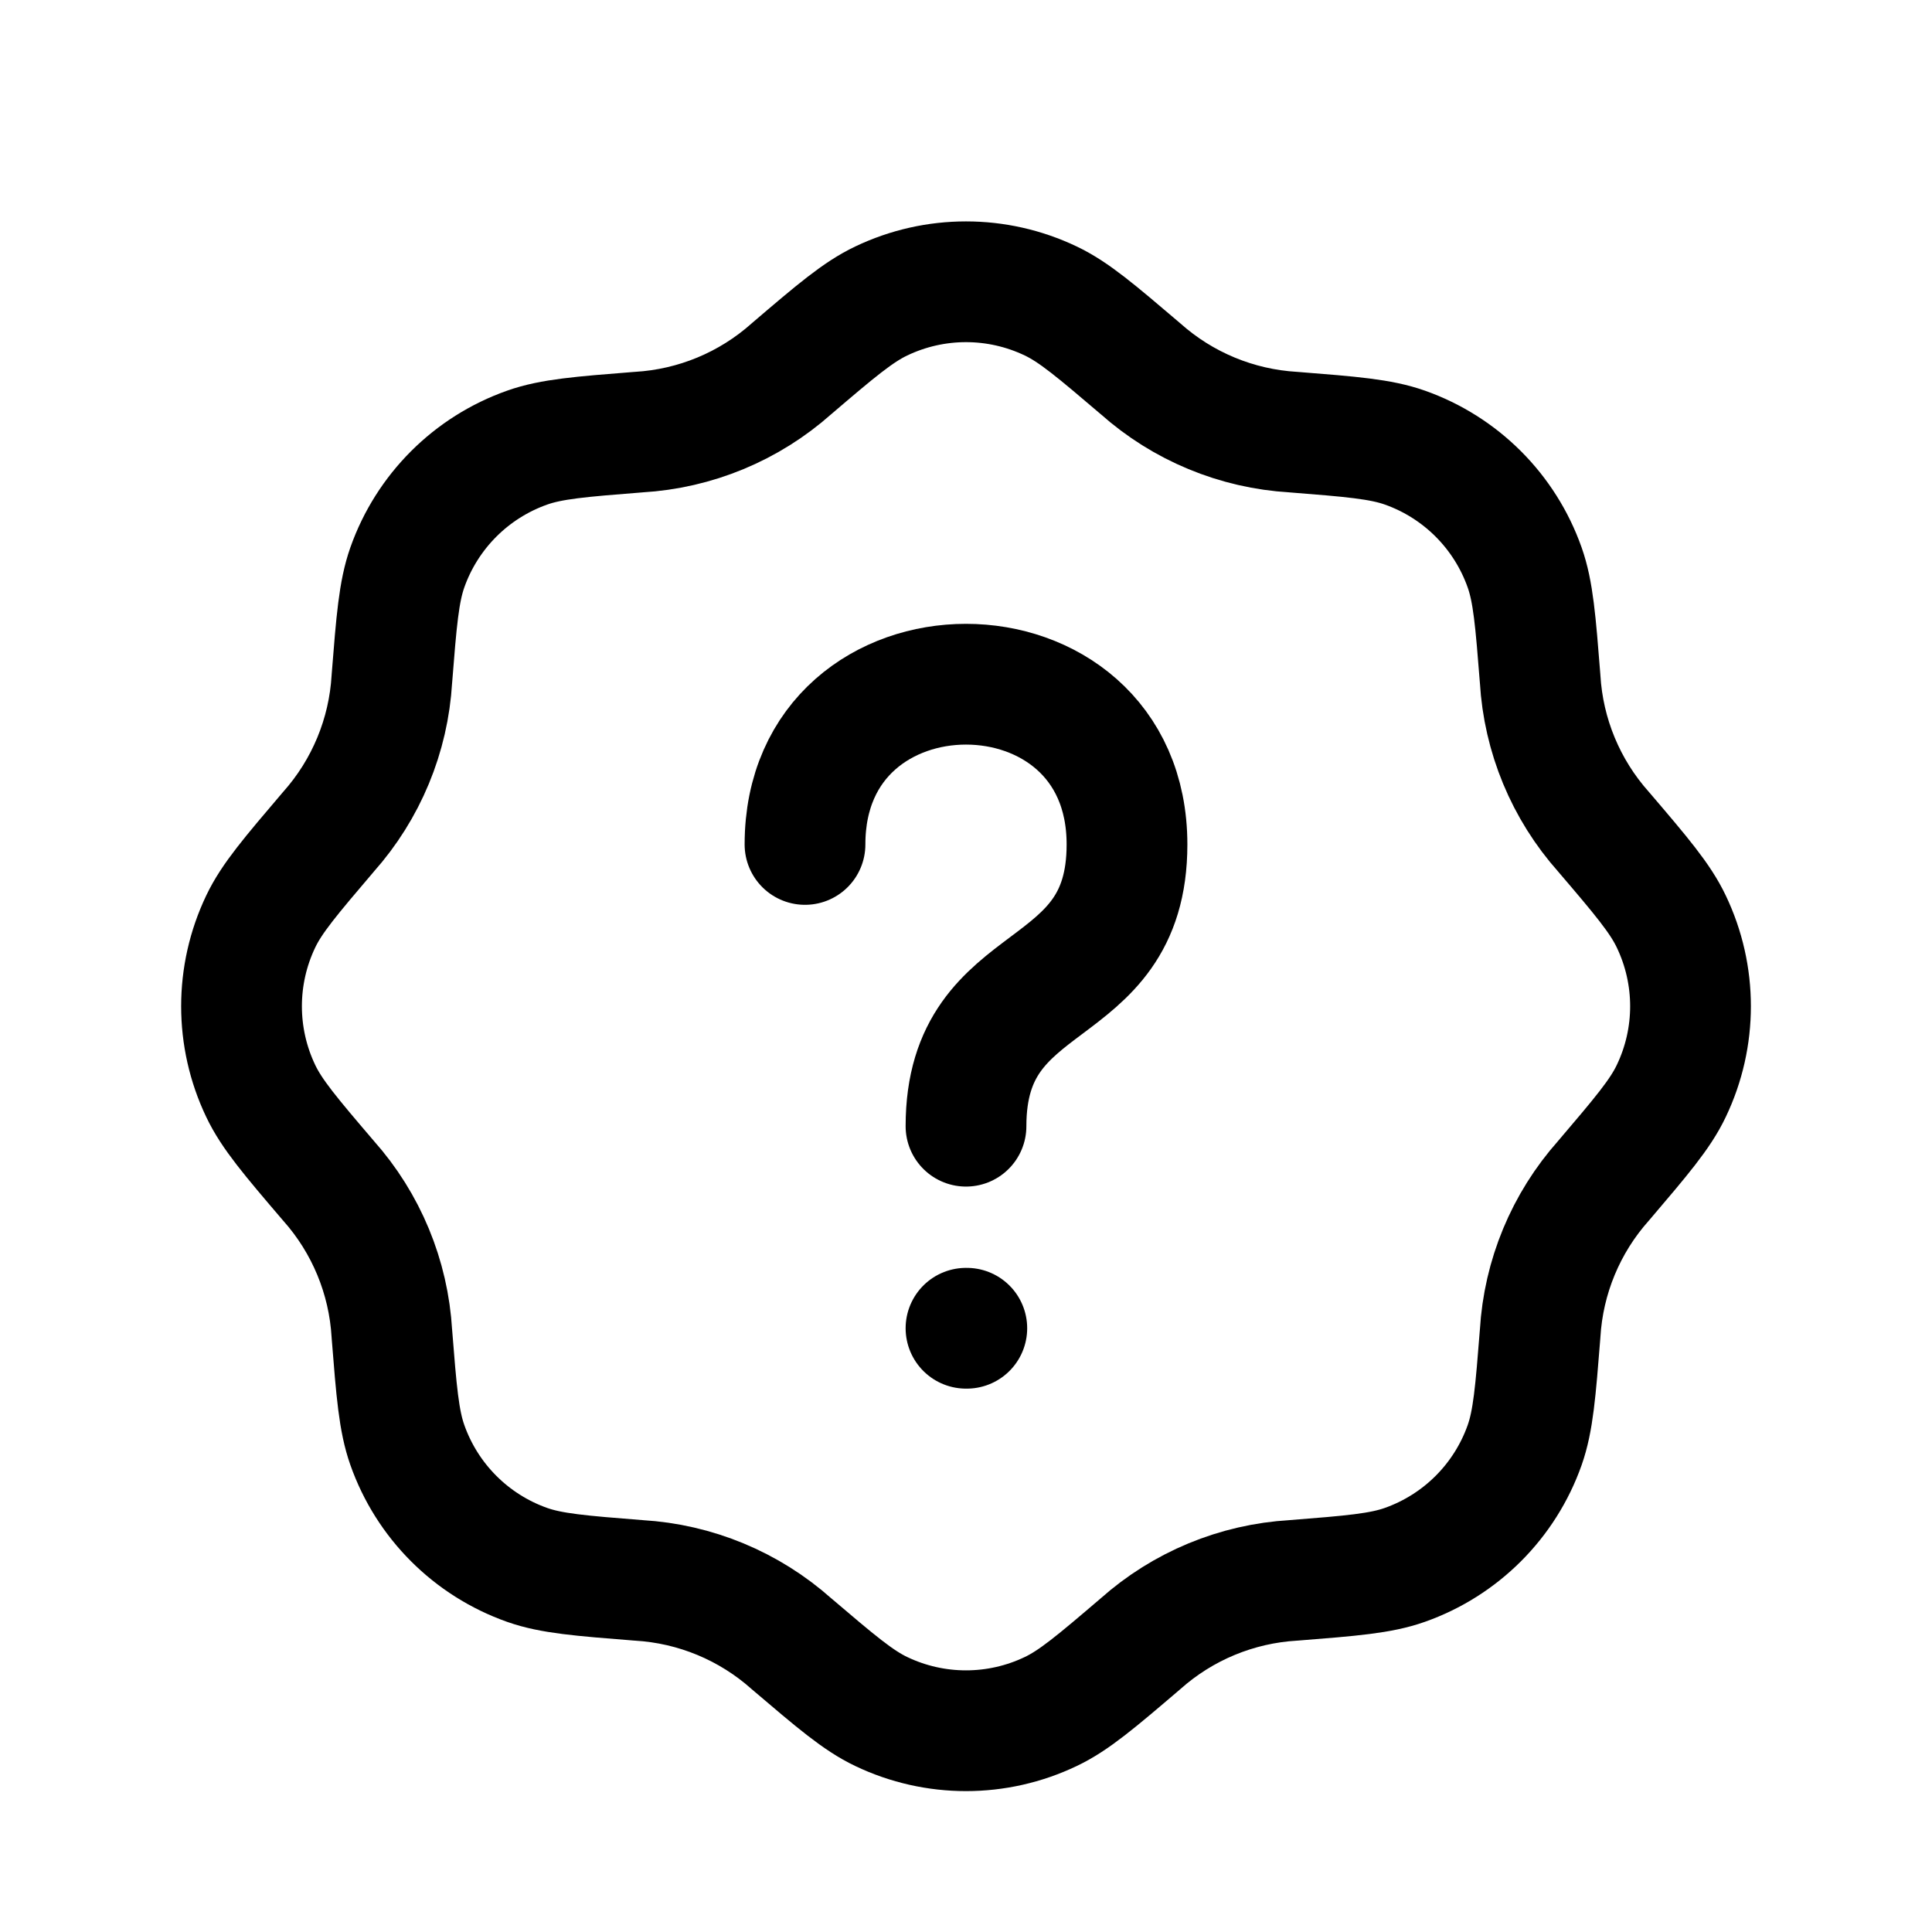
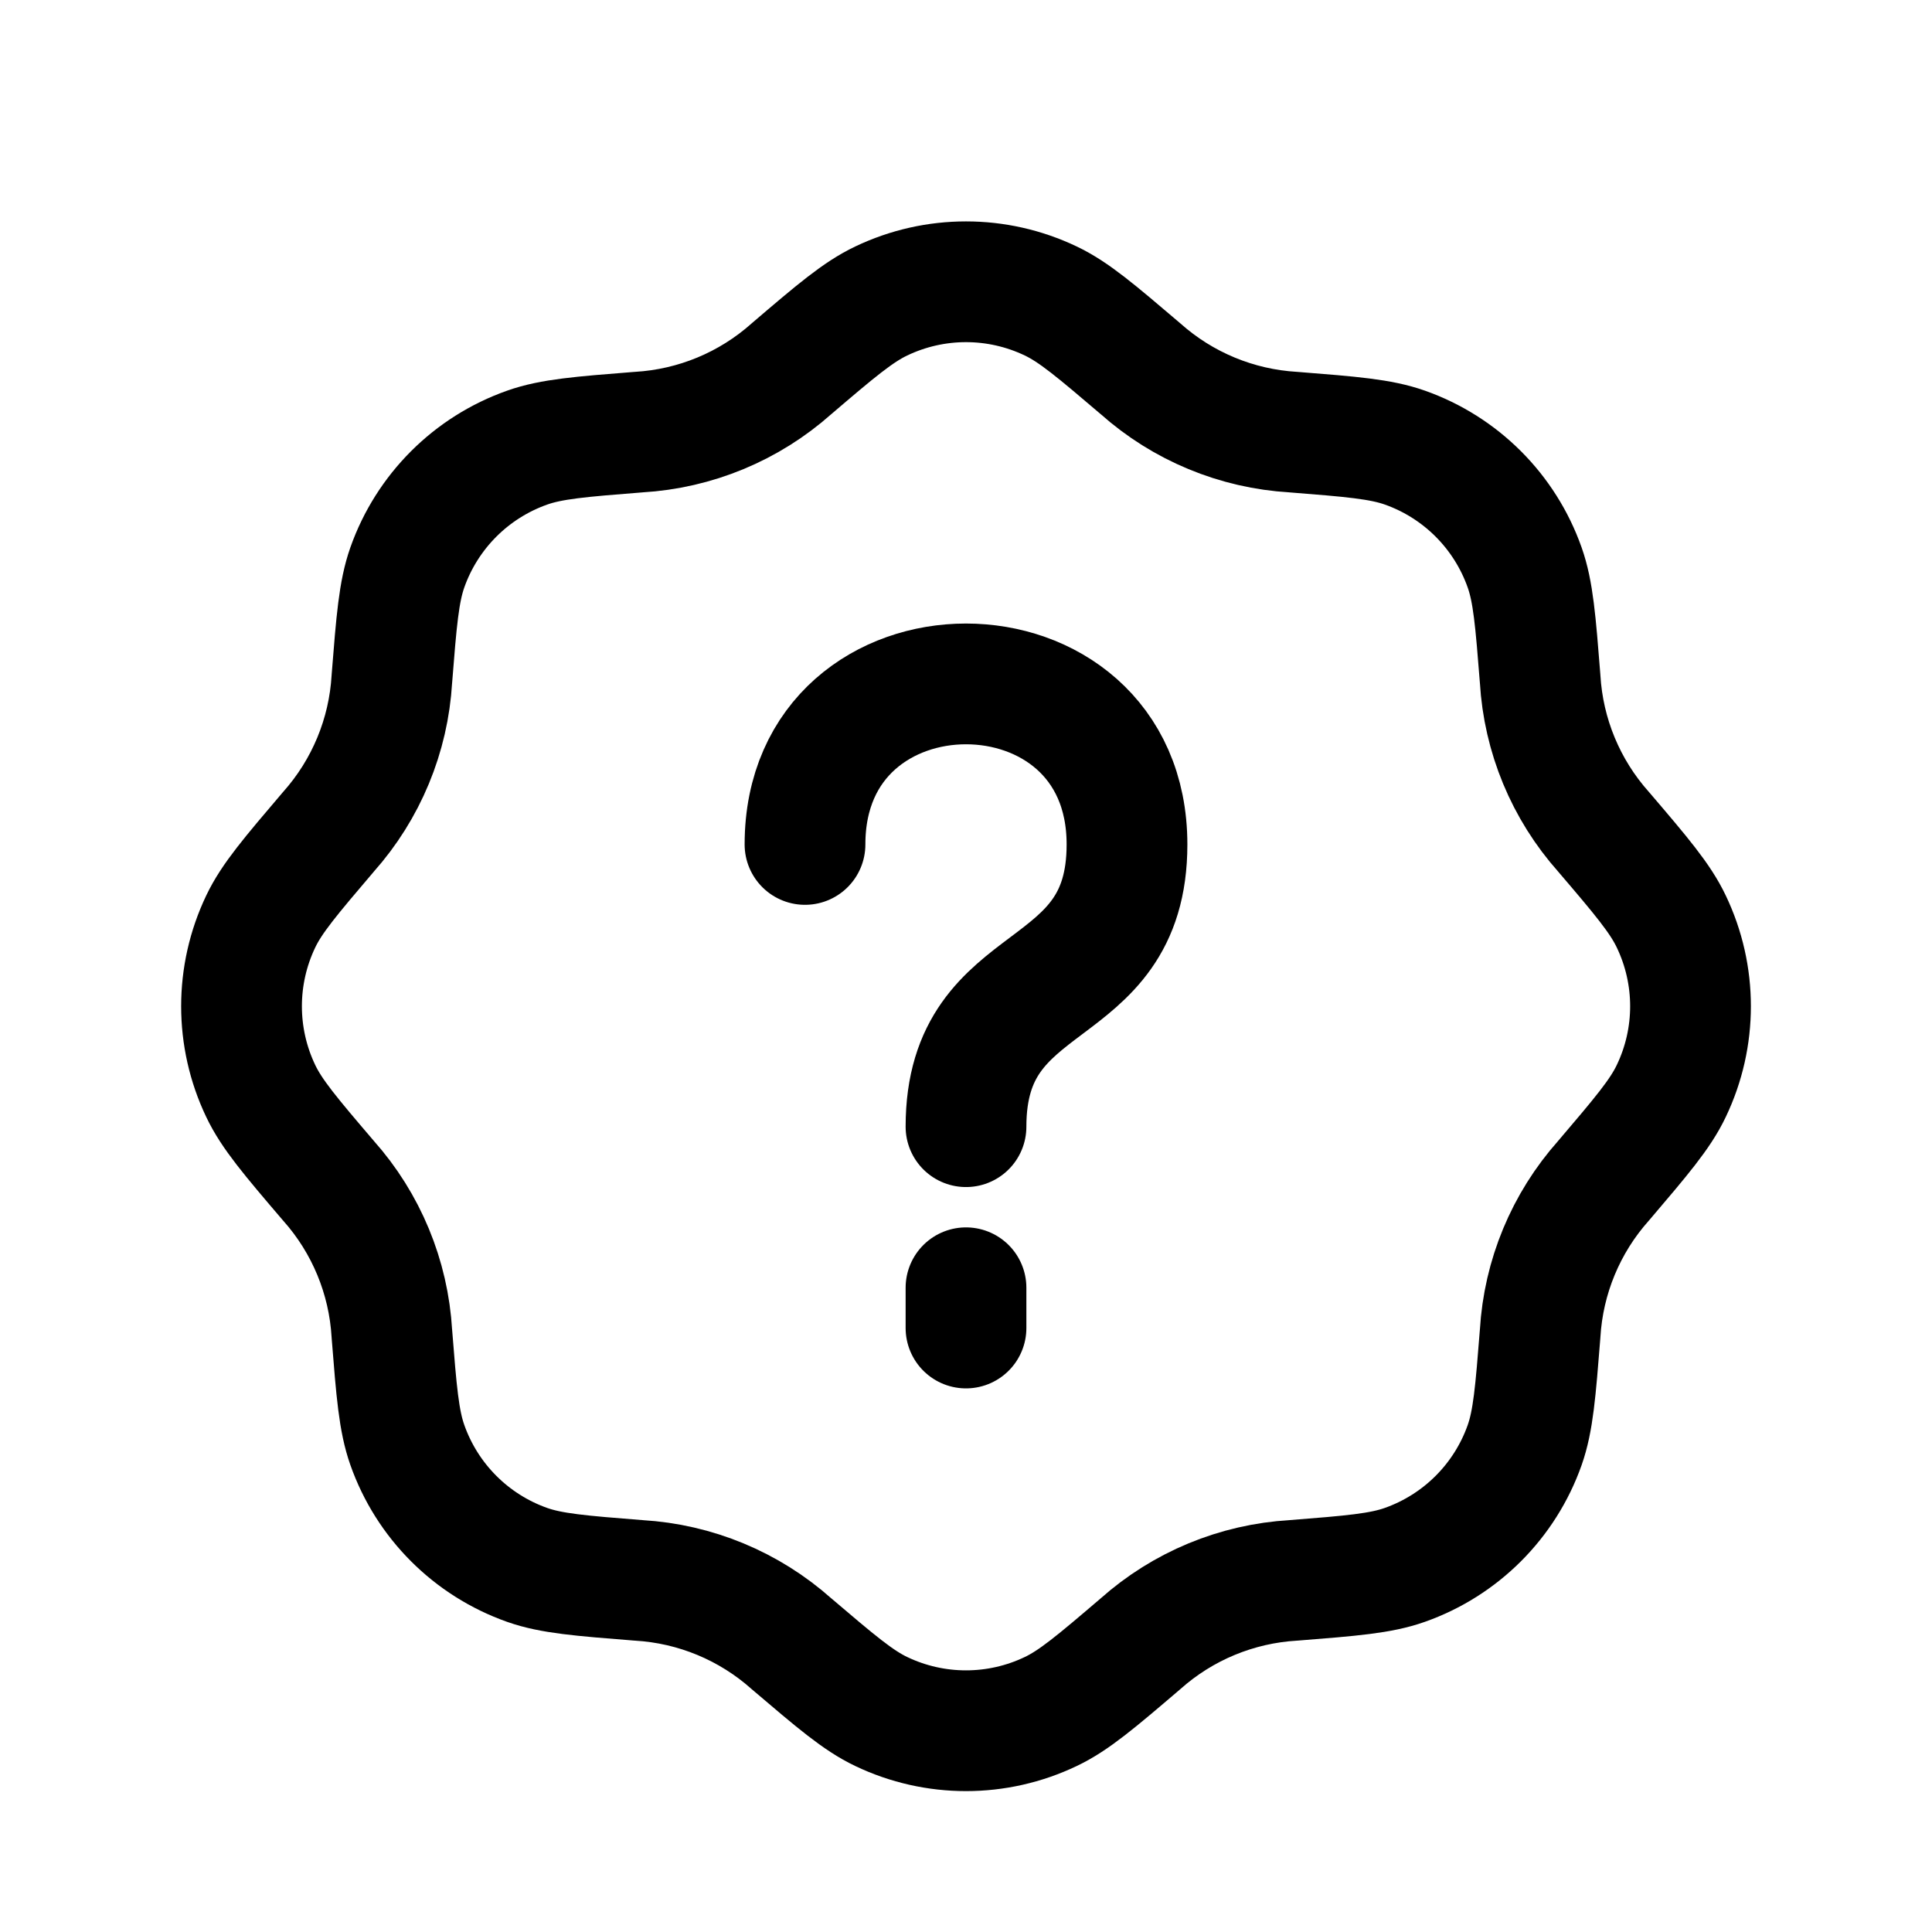
<svg xmlns="http://www.w3.org/2000/svg" width="24" height="24" fill="none" viewBox="0 0 24 24" stroke-width="1.5" stroke-linecap="round" stroke-linejoin="round" stroke="currentColor">
-   <path d="M12 13.99c0-2 2-1.5 2-3.5 0-2.654-4-2.654-4 0m2 6.01h.01" />
  <path d="M9.833 4.58c.55-.47.826-.704 1.114-.841a2.442 2.442 0 0 1 2.106 0c.288.137.563.372 1.114.841a3.132 3.132 0 0 0 1.9.788c.722.057 1.083.086 1.384.192a2.442 2.442 0 0 1 1.489 1.49c.106.3.135.66.192 1.382a3.13 3.13 0 0 0 .788 1.901c.47.55.704.826.841 1.114.319.666.319 1.44 0 2.106-.137.288-.372.563-.841 1.114a3.13 3.13 0 0 0-.788 1.9c-.057.722-.086 1.083-.192 1.384a2.442 2.442 0 0 1-1.49 1.489c-.3.106-.66.135-1.382.192a3.131 3.131 0 0 0-1.901.788c-.55.47-.826.704-1.114.841a2.441 2.441 0 0 1-2.106 0c-.288-.137-.563-.372-1.114-.841a3.13 3.13 0 0 0-1.9-.788c-.722-.057-1.083-.086-1.384-.192a2.442 2.442 0 0 1-1.489-1.49c-.106-.3-.135-.66-.192-1.382a3.132 3.132 0 0 0-.788-1.901c-.47-.55-.704-.826-.841-1.114a2.442 2.442 0 0 1 0-2.106c.137-.288.372-.563.841-1.114a3.131 3.131 0 0 0 .788-1.9c.057-.722.086-1.083.192-1.384A2.442 2.442 0 0 1 6.55 5.56c.3-.106.66-.135 1.382-.192a3.131 3.131 0 0 0 1.901-.788Z" />
+   <path d="M12 13.996c0-2.003 2-1.503 2-3.506 0-2.659-4-2.659-4 0m2 6.007v-.5" />
</svg>
